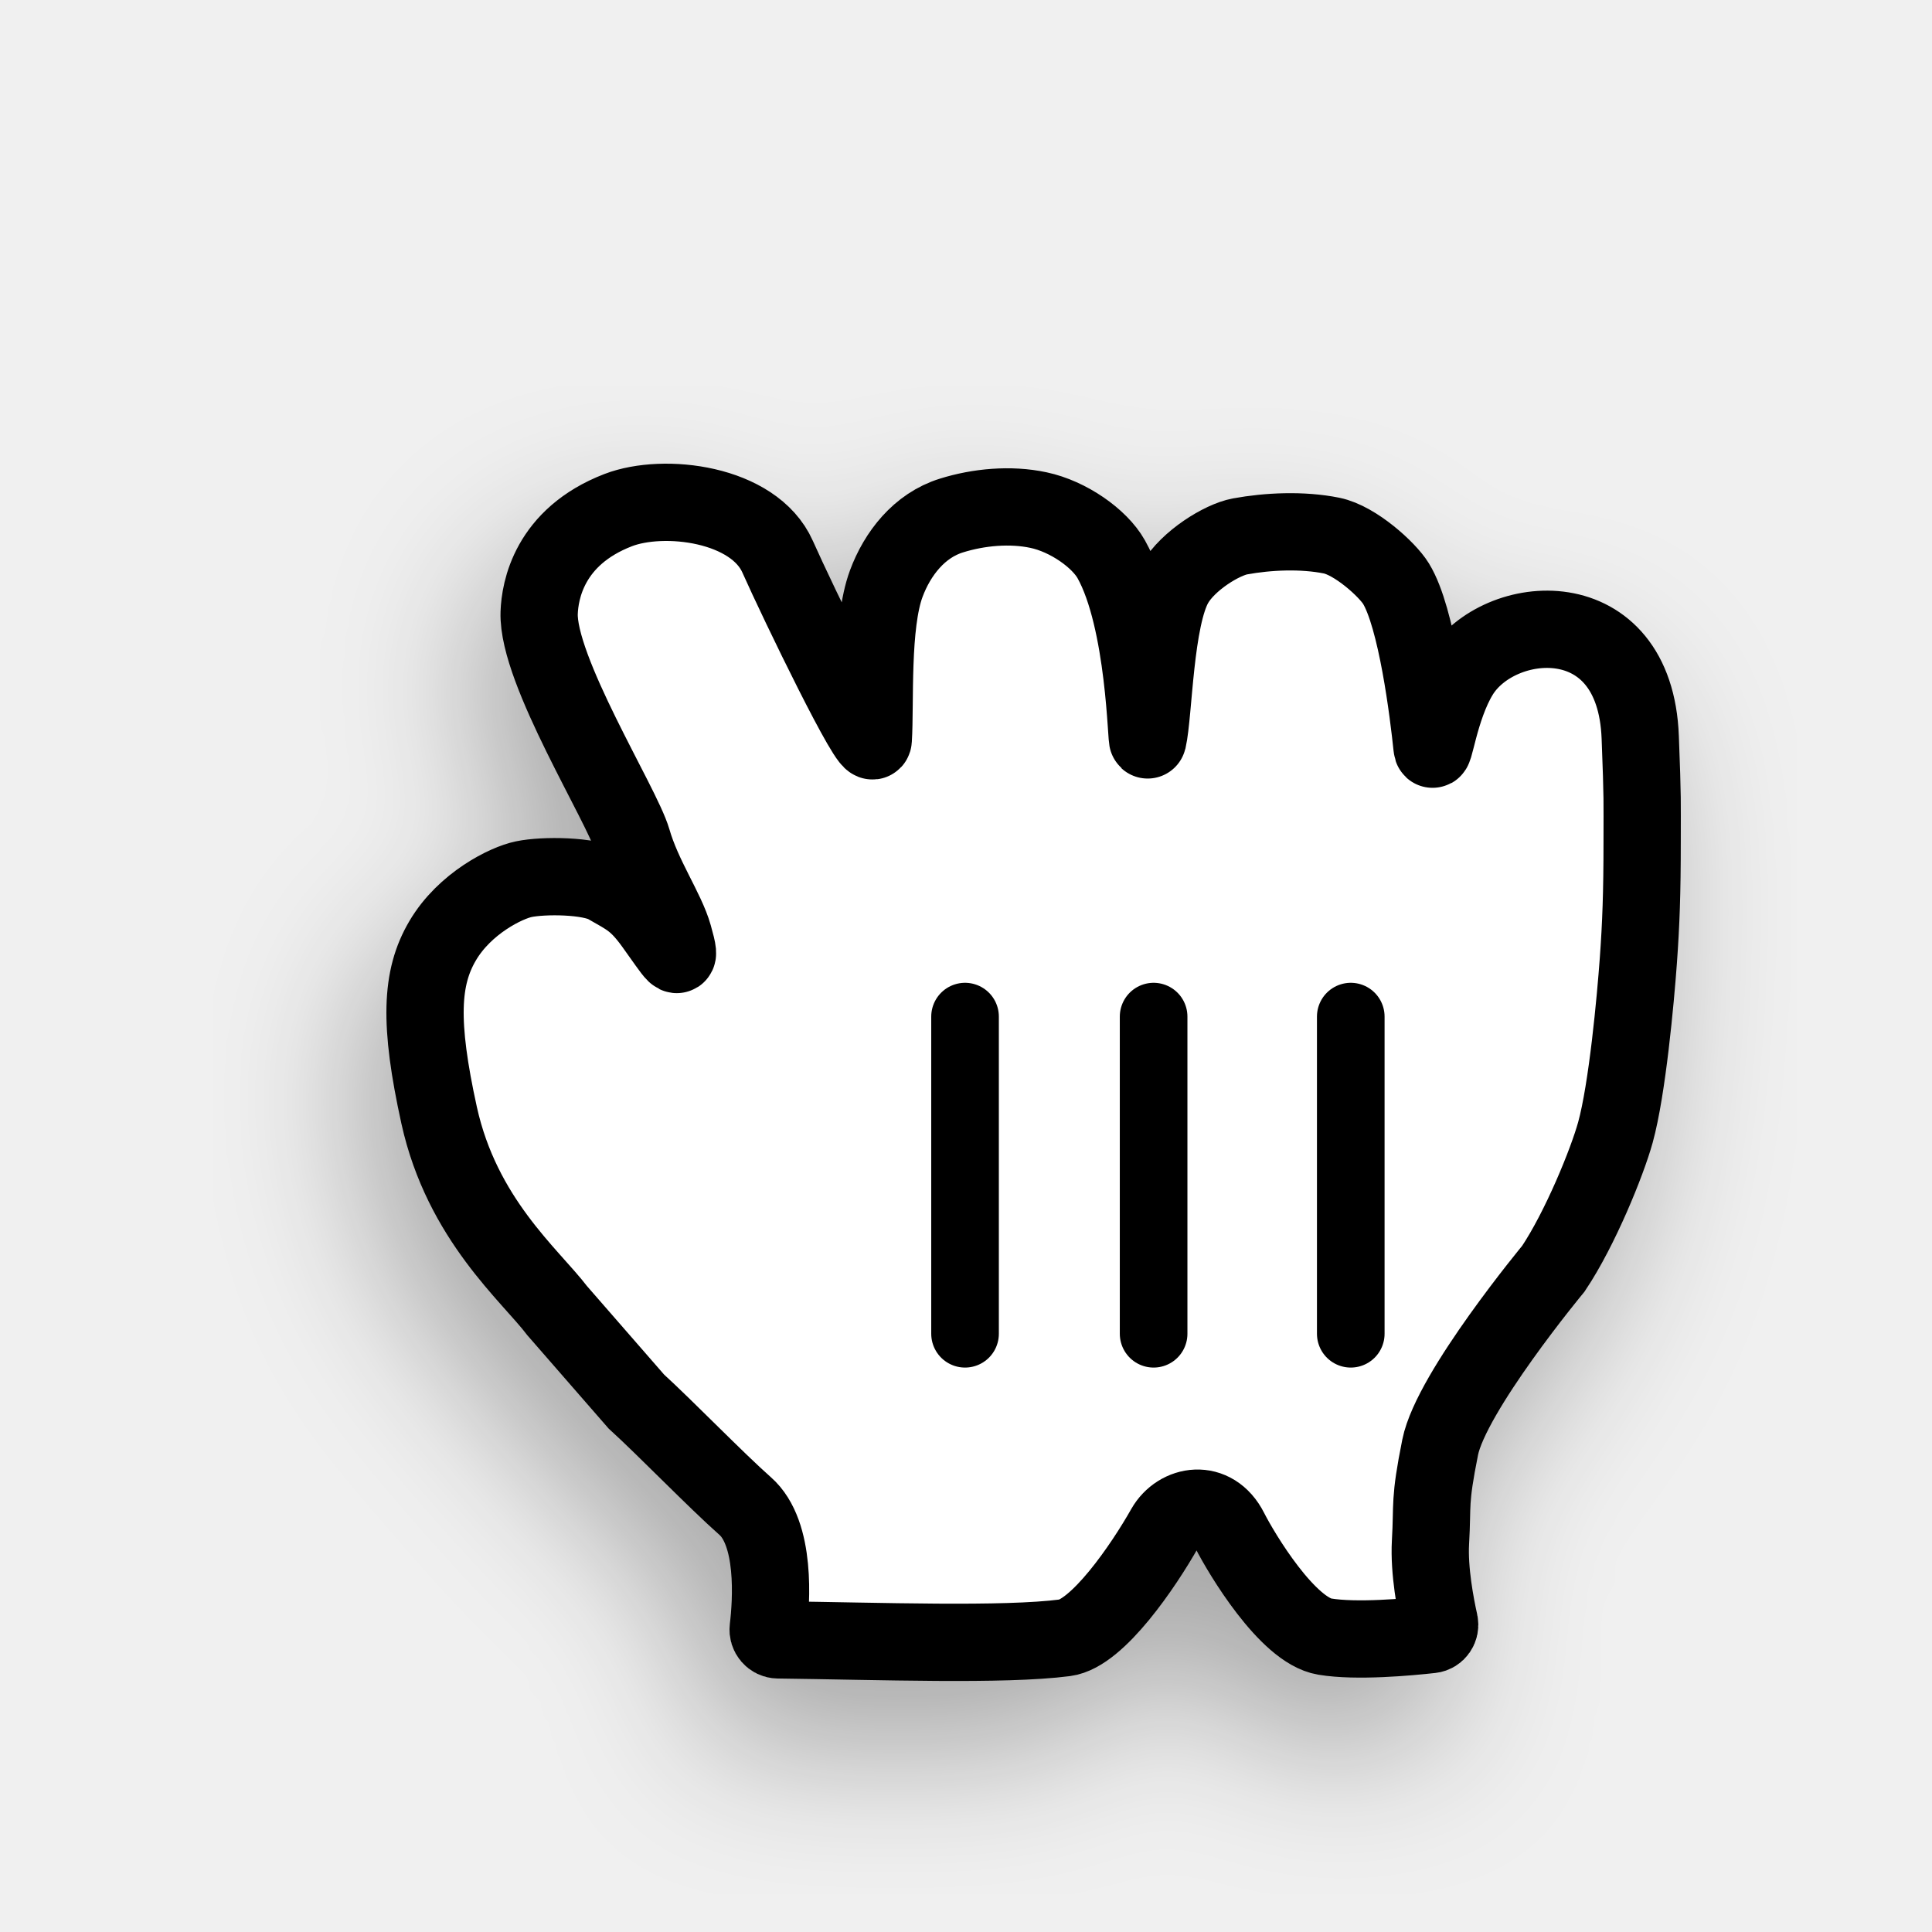
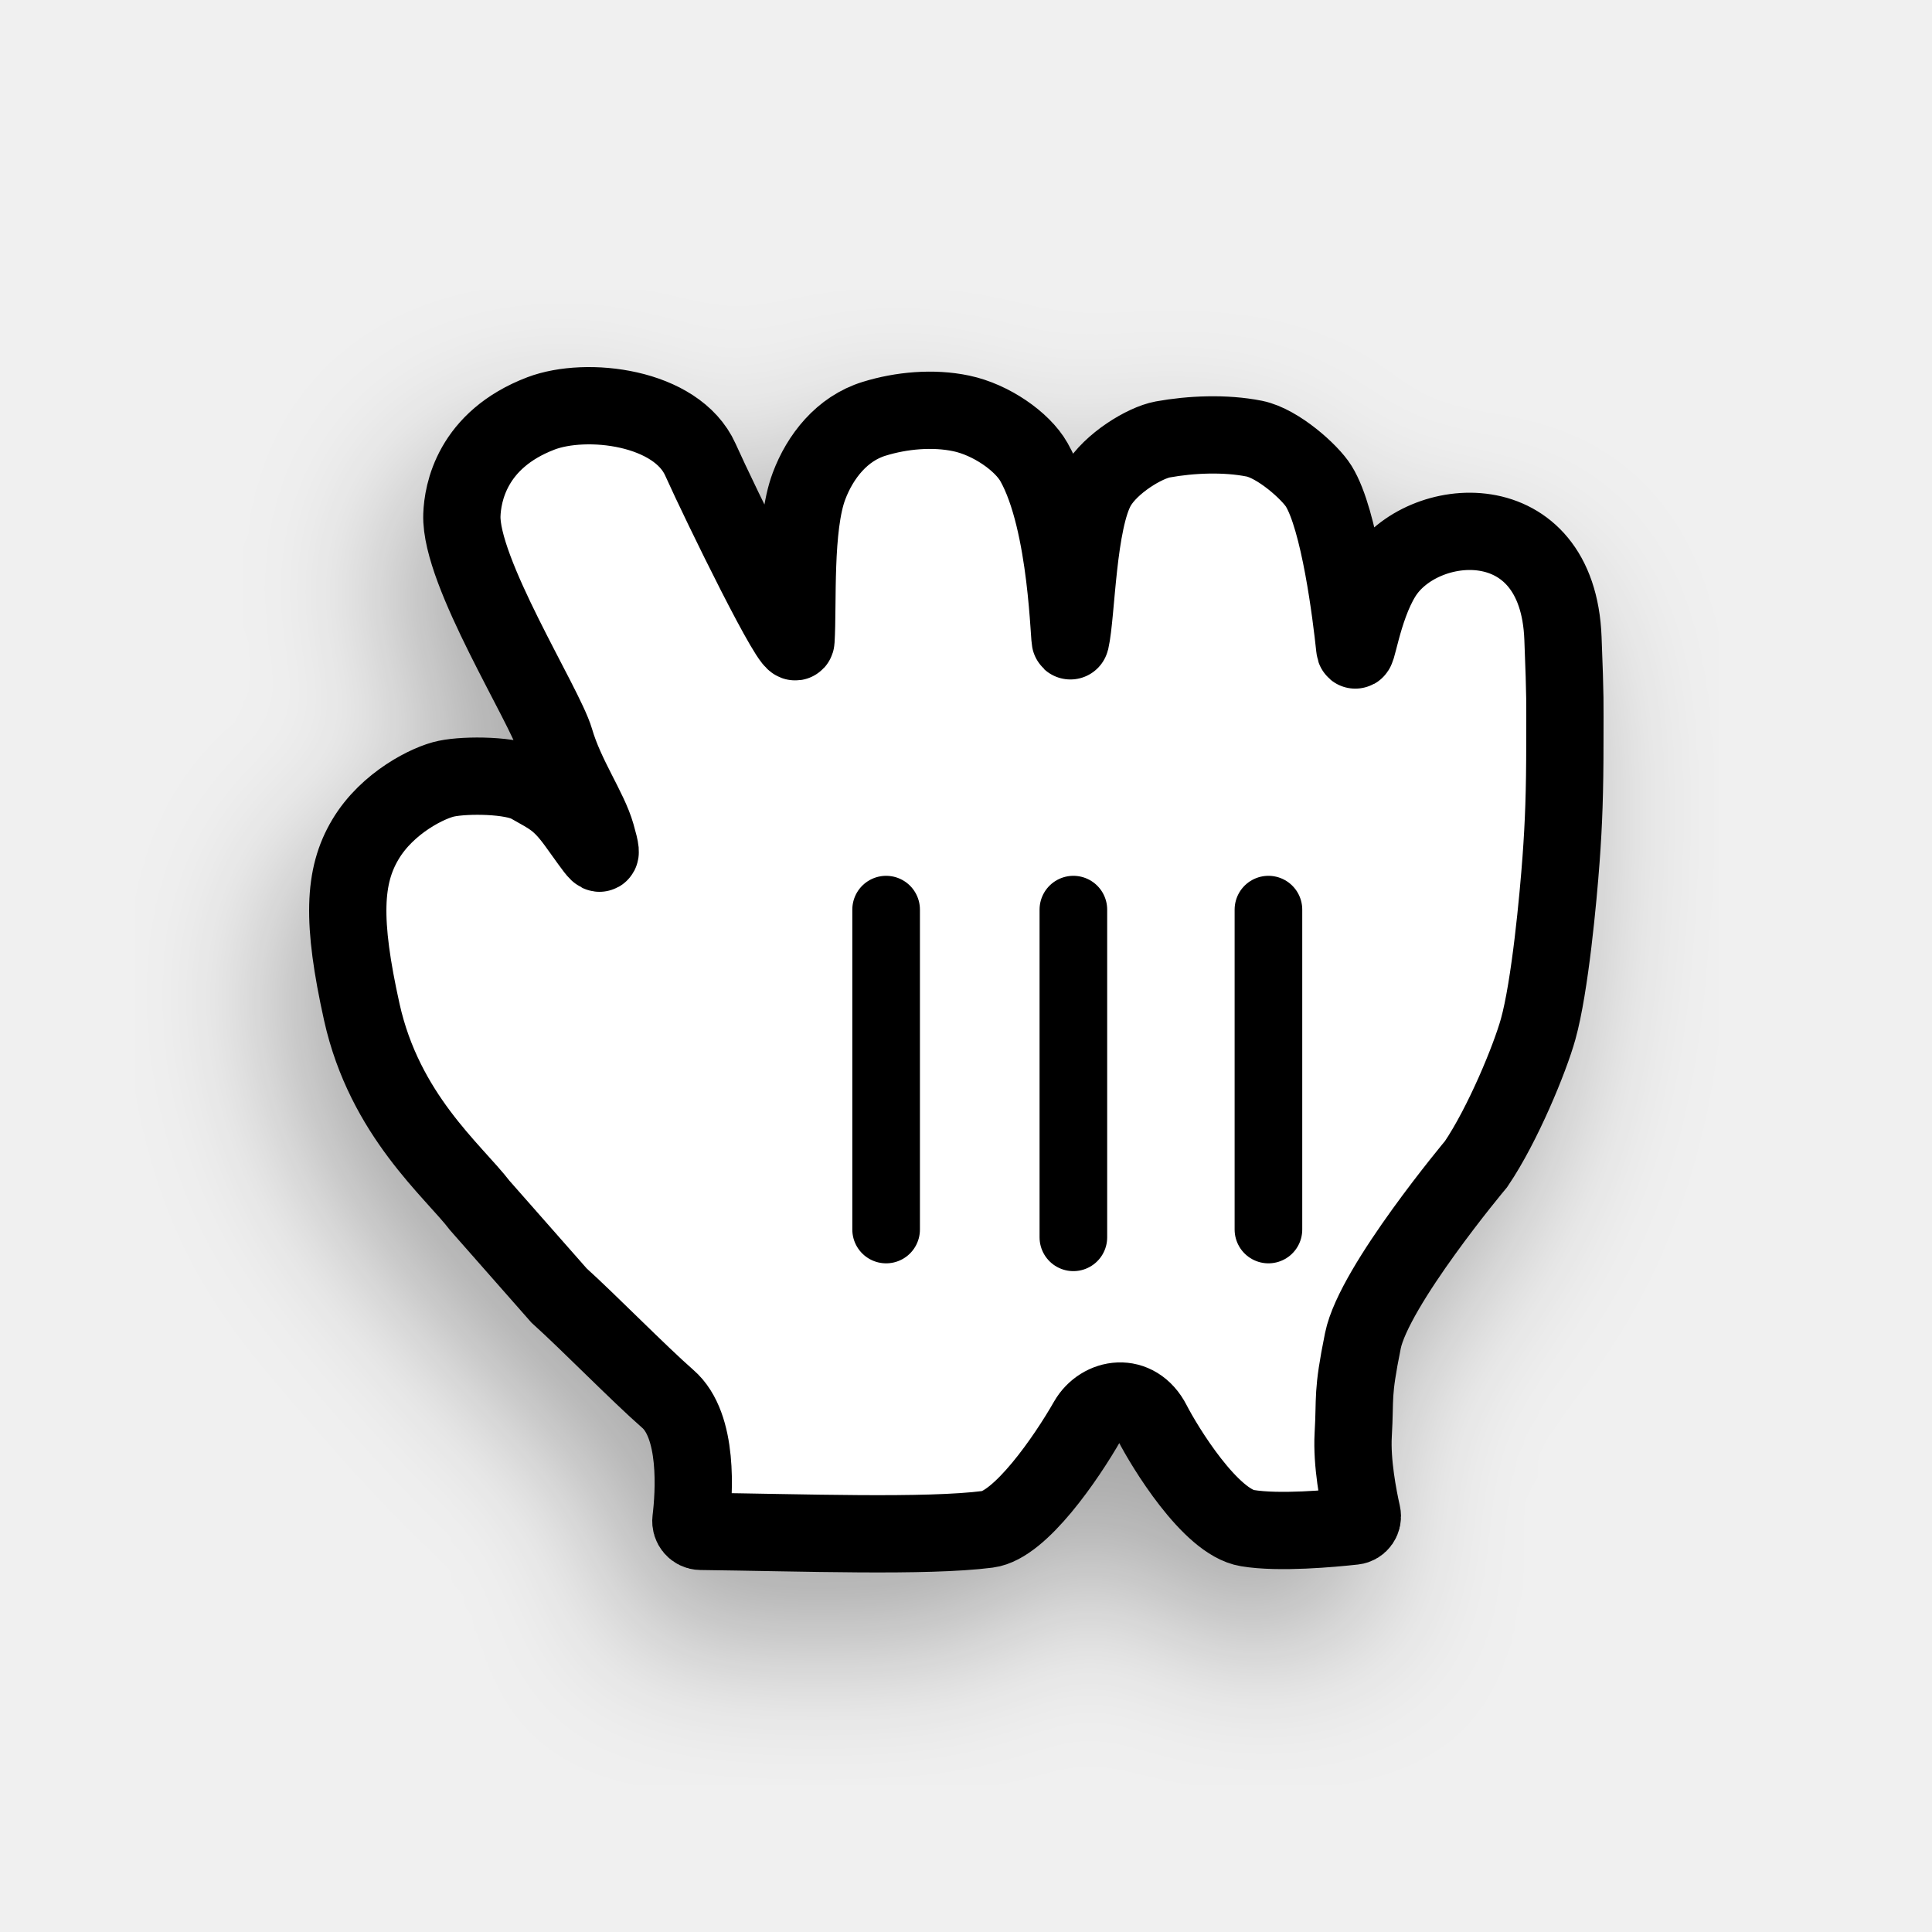
<svg xmlns="http://www.w3.org/2000/svg" width="200" height="200" viewBox="0 0 200 200" fill="none">
-   <g filter="url(#filter0_d_40)">
-     <path fill-rule="evenodd" clip-rule="evenodd" d="M64 52.805C68.723 50.989 78.04 52.101 80.499 57.629C82.595 62.342 90.301 78.263 90.399 76.57C90.635 72.807 90.163 64.667 91.747 60.414C92.898 57.313 95.161 54.396 98.496 53.366C101.3 52.489 104.596 52.182 107.508 52.805C110.588 53.457 113.825 55.732 115.035 57.894C118.597 64.249 118.656 77.264 118.823 76.57C119.453 73.796 119.512 64.035 121.607 60.414C122.995 58.017 126.497 55.875 128.367 55.528C131.259 54.998 134.821 54.834 137.851 55.446C140.301 55.946 143.617 58.955 144.512 60.414C146.667 63.922 147.877 73.837 148.241 77.325C148.398 78.763 148.969 73.317 151.123 69.818C155.118 63.3 169.266 62.035 169.797 76.336C170.053 83.006 169.994 82.7 169.994 87.188C169.994 92.451 169.876 95.634 169.601 99.448C169.305 103.518 168.459 112.749 167.229 117.217C166.383 120.287 163.579 127.192 160.805 131.333C160.805 131.333 150.238 144.083 149.087 149.815C147.936 155.558 148.319 155.599 148.083 159.658C147.92 162.594 148.612 166.193 149.01 167.971C149.141 168.558 148.75 169.141 148.152 169.208C145.823 169.468 140.408 169.968 137.133 169.419C133.286 168.787 128.524 160.852 127.294 158.424C125.602 155.079 121.991 155.721 120.584 158.189C118.38 162.096 113.608 169.103 110.253 169.542C103.911 170.367 91.02 169.886 80.539 169.759C79.921 169.751 79.451 169.195 79.525 168.582C79.861 165.784 80.345 158.705 77.127 155.894C74.126 153.243 68.96 147.898 65.871 145.083L57.685 135.689C54.901 132.017 47.827 126.213 45.456 115.442C43.36 105.895 43.567 101.213 45.82 97.388C48.102 93.502 52.412 91.38 54.222 91.013C56.269 90.585 61.03 90.615 62.831 91.646C65.025 92.9 65.91 93.267 67.632 95.634C69.895 98.765 70.702 100.285 69.728 96.868C68.98 94.196 66.56 90.799 65.458 86.974C64.385 83.292 55.608 69.379 55.814 63.433C55.893 61.179 56.828 55.569 64 52.805Z" fill="white" />
-     <path fill-rule="evenodd" clip-rule="evenodd" d="M64 52.805C68.723 50.989 78.04 52.101 80.499 57.629C82.595 62.342 90.301 78.263 90.399 76.57C90.635 72.807 90.163 64.667 91.747 60.414C92.898 57.313 95.161 54.396 98.496 53.366C101.3 52.489 104.596 52.182 107.508 52.805C110.588 53.457 113.825 55.732 115.035 57.894C118.597 64.249 118.656 77.264 118.823 76.57C119.453 73.796 119.512 64.035 121.607 60.414C122.995 58.017 126.497 55.875 128.367 55.528C131.259 54.998 134.821 54.834 137.851 55.446C140.301 55.946 143.617 58.955 144.512 60.414C146.667 63.922 147.877 73.837 148.241 77.325C148.398 78.763 148.969 73.317 151.123 69.818C155.118 63.3 169.266 62.035 169.797 76.336C170.053 83.006 169.994 82.7 169.994 87.188C169.994 92.451 169.876 95.634 169.601 99.448C169.305 103.518 168.459 112.749 167.229 117.217C166.383 120.287 163.579 127.192 160.805 131.333C160.805 131.333 150.238 144.083 149.087 149.815C147.936 155.558 148.319 155.599 148.083 159.658C147.92 162.594 148.612 166.193 149.01 167.971C149.141 168.558 148.75 169.141 148.152 169.208C145.823 169.468 140.408 169.968 137.133 169.419C133.286 168.787 128.524 160.852 127.294 158.424C125.602 155.079 121.991 155.721 120.584 158.189C118.38 162.096 113.608 169.103 110.253 169.542C103.911 170.367 91.02 169.886 80.539 169.759C79.921 169.751 79.451 169.195 79.525 168.582C79.861 165.784 80.345 158.705 77.127 155.894C74.126 153.243 68.96 147.898 65.871 145.083L57.685 135.689C54.901 132.017 47.827 126.213 45.456 115.442C43.36 105.895 43.567 101.213 45.82 97.388C48.102 93.502 52.412 91.38 54.222 91.013C56.269 90.585 61.03 90.615 62.831 91.646C65.025 92.9 65.91 93.267 67.632 95.634C69.895 98.765 70.702 100.285 69.728 96.868C68.98 94.196 66.56 90.799 65.458 86.974C64.385 83.292 55.608 69.379 55.814 63.433C55.893 61.179 56.828 55.569 64 52.805Z" stroke="black" stroke-width="8" />
+   <g filter="url(#filter0_d_40_492)">
+     <path fill-rule="evenodd" clip-rule="evenodd" d="M56 42.796C60.723 41 70.04 42.1 72.499 47.57C74.595 52.233 82.301 67.989 82.399 66.313C82.635 62.589 82.163 54.535 83.747 50.326C84.898 47.257 87.161 44.371 90.496 43.351C93.3 42.483 96.596 42.181 99.508 42.796C102.588 43.442 105.825 45.693 107.035 47.833C110.597 54.121 110.656 67 110.823 66.313C111.453 63.568 111.512 53.909 113.607 50.326C114.995 47.954 118.497 45.834 120.367 45.491C123.259 44.966 126.821 44.805 129.851 45.41C132.301 45.905 135.617 48.882 136.512 50.326C138.667 53.798 139.877 63.608 140.241 67.06C140.398 68.483 140.969 63.094 143.123 59.632C147.118 53.182 161.266 51.931 161.797 66.081C162.053 72.682 161.994 72.379 161.994 76.82C161.994 82.028 161.876 85.177 161.601 88.952C161.305 92.979 160.459 102.114 159.229 106.534C158.383 109.573 155.579 116.406 152.805 120.503C152.805 120.503 142.238 133.12 141.087 138.792C139.936 144.475 140.319 144.515 140.083 148.532C139.921 151.428 140.608 154.977 141.006 156.742C141.139 157.33 140.747 157.916 140.147 157.982C137.815 158.24 132.406 158.734 129.133 158.191C125.286 157.565 120.524 149.713 119.294 147.311C117.602 144 113.991 144.636 112.584 147.079C110.38 150.944 105.608 157.878 102.253 158.312C95.912 159.129 83.022 158.653 72.542 158.527C71.923 158.52 71.452 157.962 71.526 157.348C71.862 154.569 72.339 147.584 69.127 144.808C66.126 142.183 60.96 136.895 57.871 134.109L49.685 124.813C46.901 121.18 39.827 115.437 37.456 104.778C35.36 95.331 35.567 90.698 37.82 86.913C40.102 83.068 44.412 80.969 46.222 80.605C48.269 80.181 53.03 80.212 54.831 81.231C57.025 82.472 57.91 82.836 59.632 85.177C61.895 88.276 62.702 89.78 61.728 86.399C60.98 83.754 58.56 80.393 57.458 76.608C56.385 72.965 47.608 59.198 47.814 53.313C47.893 51.083 48.828 45.532 56 42.796Z" fill="white" />
+     <path fill-rule="evenodd" clip-rule="evenodd" d="M56 42.796C60.723 41 70.04 42.1 72.499 47.57C74.595 52.233 82.301 67.989 82.399 66.313C82.635 62.589 82.163 54.535 83.747 50.326C84.898 47.257 87.161 44.371 90.496 43.351C93.3 42.483 96.596 42.181 99.508 42.796C102.588 43.442 105.825 45.693 107.035 47.833C110.597 54.121 110.656 67 110.823 66.313C111.453 63.568 111.512 53.909 113.607 50.326C114.995 47.954 118.497 45.834 120.367 45.491C123.259 44.966 126.821 44.805 129.851 45.41C132.301 45.905 135.617 48.882 136.512 50.326C138.667 53.798 139.877 63.608 140.241 67.06C140.398 68.483 140.969 63.094 143.123 59.632C147.118 53.182 161.266 51.931 161.797 66.081C162.053 72.682 161.994 72.379 161.994 76.82C161.994 82.028 161.876 85.177 161.601 88.952C161.305 92.979 160.459 102.114 159.229 106.534C158.383 109.573 155.579 116.406 152.805 120.503C152.805 120.503 142.238 133.12 141.087 138.792C139.936 144.475 140.319 144.515 140.083 148.532C139.921 151.428 140.608 154.977 141.006 156.742C141.139 157.33 140.747 157.916 140.147 157.982C137.815 158.24 132.406 158.734 129.133 158.191C125.286 157.565 120.524 149.713 119.294 147.311C117.602 144 113.991 144.636 112.584 147.079C110.38 150.944 105.608 157.878 102.253 158.312C95.912 159.129 83.022 158.653 72.542 158.527C71.923 158.52 71.452 157.962 71.526 157.348C71.862 154.569 72.339 147.584 69.127 144.808C66.126 142.183 60.96 136.895 57.871 134.109L49.685 124.813C46.901 121.18 39.827 115.437 37.456 104.778C35.36 95.331 35.567 90.698 37.82 86.913C40.102 83.068 44.412 80.969 46.222 80.605C48.269 80.181 53.03 80.212 54.831 81.231C57.025 82.472 57.91 82.836 59.632 85.177C61.895 88.276 62.702 89.78 61.728 86.399C60.98 83.754 58.56 80.393 57.458 76.608C56.385 72.965 47.608 59.198 47.814 53.313C47.893 51.083 48.828 45.532 56 42.796Z" stroke="black" stroke-width="8" />
  </g>
-   <path d="M139.831 138.07V105.239" stroke="black" stroke-width="7" stroke-linecap="round" />
-   <path d="M119.422 138.07V105.239" stroke="black" stroke-width="7" stroke-linecap="round" />
-   <path d="M99.901 105.239V138.07" stroke="black" stroke-width="7" stroke-linecap="round" />
+   <path d="M131.308 127.28V94.164" stroke="black" stroke-width="7" stroke-linecap="round" />
+   <path d="M111.115 128.087V94.164" stroke="black" stroke-width="7" stroke-linecap="round" />
+   <path d="M91.731 94.164V127.28" stroke="black" stroke-width="7" stroke-linecap="round" />
  <defs>
-     <filter id="filter0_d_40" x="22" y="40" width="164" height="156.014" filterUnits="userSpaceOnUse" color-interpolation-filters="sRGB">
+     <filter id="filter0_d_40_492" x="14" y="30" width="164" height="154.78" filterUnits="userSpaceOnUse" color-interpolation-filters="sRGB">
      <feFlood flood-opacity="0" result="BackgroundImageFix" />
      <feColorMatrix in="SourceAlpha" type="matrix" values="0 0 0 0 0 0 0 0 0 0 0 0 0 0 0 0 0 0 127 0" result="hardAlpha" />
      <feOffset dx="-3" dy="7" />
      <feGaussianBlur stdDeviation="7.5" />
      <feColorMatrix type="matrix" values="0 0 0 0 0 0 0 0 0 0 0 0 0 0 0 0 0 0 0.3 0" />
-       <feBlend mode="normal" in2="BackgroundImageFix" result="effect1_dropShadow_40" />
-       <feBlend mode="normal" in="SourceGraphic" in2="effect1_dropShadow_40" result="shape" />
+       <feBlend mode="normal" in2="BackgroundImageFix" result="effect1_dropShadow_40_492" />
+       <feBlend mode="normal" in="SourceGraphic" in2="effect1_dropShadow_40_492" result="shape" />
    </filter>
  </defs>
</svg>
